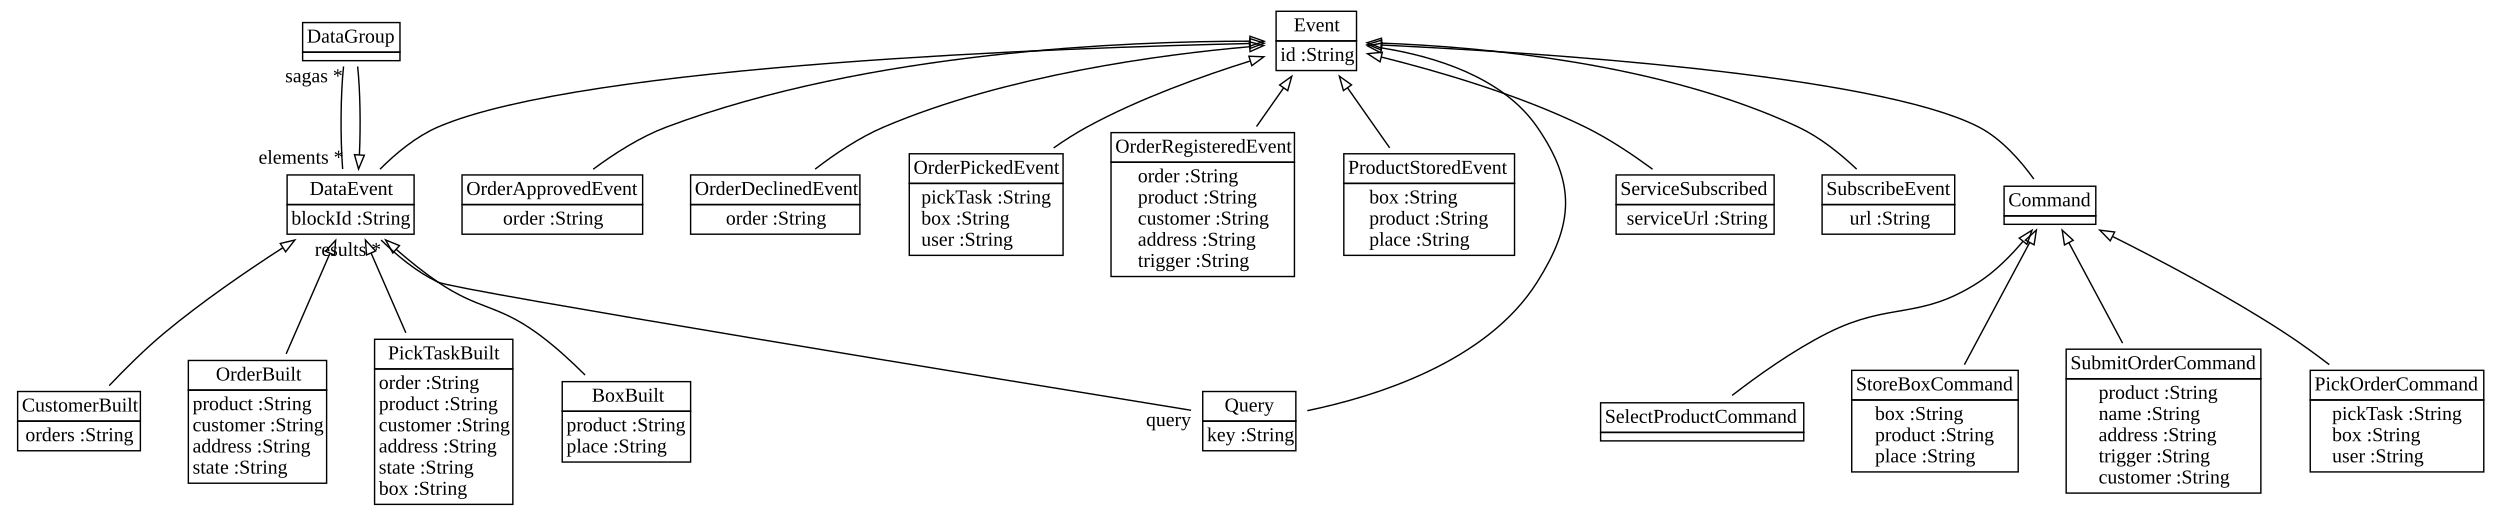
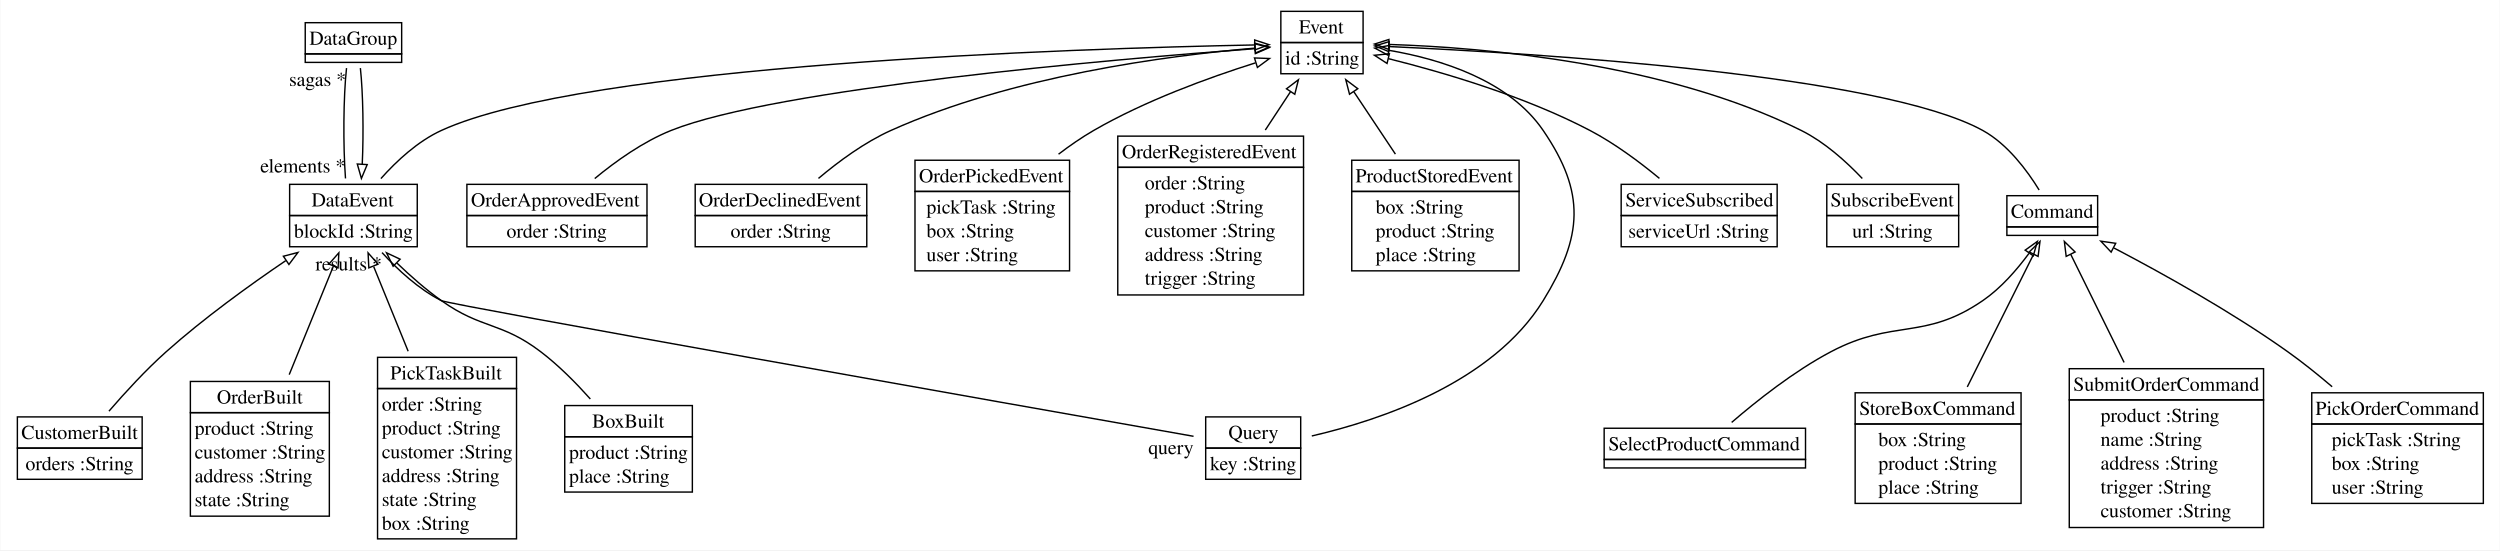
- <svg xmlns="http://www.w3.org/2000/svg" width="1772px" height="365px" viewBox="0.00 0.00 1772.00 365.00">
-   <g id="graph0" class="graph" transform="scale(1.0 1.0) rotate(0) translate(4 361)">
-     <polygon fill="white" stroke="none" points="-4,4 -4,-361 1768,-361 1768,4 -4,4" />
+ <svg xmlns="http://www.w3.org/2000/svg" width="1763px" height="388px" viewBox="0.00 0.00 1762.50 388.00">
+   <g id="graph0" class="graph" transform="scale(1.0 1.0) rotate(0) translate(4 384)">
+     <polygon fill="white" stroke="transparent" points="-4,4 -4,-384 1758.5,-384 1758.5,4 -4,4" />
    <g id="node1" class="node">
-       <polygon fill="none" stroke="black" points="394.5,-69.5 394.5,-90.5 485.5,-90.5 485.5,-69.5 394.5,-69.5" />
-       <text text-anchor="start" x="415.5" y="-76.3" font-family="Times New Roman,serif" font-size="14.00">BoxBuilt</text>
-       <polygon fill="none" stroke="black" points="394.5,-33.5 394.5,-69.5 485.5,-69.5 485.5,-33.5 394.5,-33.5" />
-       <text text-anchor="start" x="397.5" y="-55.3" font-family="Times New Roman,serif" font-size="14.00">product :String</text>
-       <text text-anchor="start" x="397.5" y="-40.3" font-family="Times New Roman,serif" font-size="14.00">place :String</text>
+       <polygon fill="none" stroke="black" points="394,-76 394,-98 484,-98 484,-76 394,-76" />
+       <text text-anchor="start" x="413.33" y="-82.4" font-family="Times,serif" font-size="14.00">BoxBuilt</text>
+       <polygon fill="none" stroke="black" points="394,-37 394,-76 484,-76 484,-37 394,-37" />
+       <text text-anchor="start" x="397" y="-60.4" font-family="Times,serif" font-size="14.00">product :String</text>
+       <text text-anchor="start" x="397" y="-43.6" font-family="Times,serif" font-size="14.00">place :String</text>
    </g>
    <g id="node4" class="node">
-       <polygon fill="none" stroke="black" points="199.5,-216 199.5,-237 289.5,-237 289.5,-216 199.5,-216" />
-       <text text-anchor="start" x="215.5" y="-222.8" font-family="Times New Roman,serif" font-size="14.00">DataEvent</text>
-       <polygon fill="none" stroke="black" points="199.5,-195 199.5,-216 289.5,-216 289.5,-195 199.5,-195" />
-       <text text-anchor="start" x="202.5" y="-201.8" font-family="Times New Roman,serif" font-size="14.00">blockId :String</text>
+       <polygon fill="none" stroke="black" points="200,-232 200,-254 290,-254 290,-232 200,-232" />
+       <text text-anchor="start" x="215.46" y="-238.4" font-family="Times,serif" font-size="14.00">DataEvent</text>
+       <polygon fill="none" stroke="black" points="200,-210 200,-232 290,-232 290,-210 200,-210" />
+       <text text-anchor="start" x="203" y="-216.4" font-family="Times,serif" font-size="14.00">blockId :String</text>
    </g>
    <g id="edge3" class="edge">
-       <path fill="none" stroke="black" d="M410.703,-95.175C400.489,-105.407 388.531,-116.335 376.5,-125 348.112,-145.446 335.457,-141.369 306.5,-161 296.347,-167.884 286.023,-176.231 276.788,-184.283" />
-       <polygon fill="none" stroke="black" points="274.454,-181.675 269.314,-190.94 279.11,-186.903 274.454,-181.675" />
+       <path fill="none" stroke="black" d="M412.05,-102.64C401.84,-114.09 389.62,-126.41 377,-136 349.14,-157.16 335.52,-151.74 307,-172 296.1,-179.74 285.21,-189.33 275.66,-198.51" />
+       <polygon fill="none" stroke="black" points="272.99,-196.23 268.32,-205.74 277.9,-201.21 272.99,-196.23" />
    </g>
    <g id="node2" class="node">
-       <polygon fill="none" stroke="black" points="1416.5,-208 1416.5,-229 1481.5,-229 1481.5,-208 1416.5,-208" />
-       <text text-anchor="start" x="1419.5" y="-214.8" font-family="Times New Roman,serif" font-size="14.00">Command</text>
-       <polygon fill="none" stroke="black" points="1416.5,-202 1416.5,-208 1481.5,-208 1481.5,-202 1416.5,-202" />
+       <polygon fill="none" stroke="black" points="1411,-224 1411,-246 1475,-246 1475,-224 1411,-224" />
+       <text text-anchor="start" x="1413.83" y="-230.4" font-family="Times,serif" font-size="14.00">Command</text>
+       <polygon fill="none" stroke="black" points="1411,-218 1411,-224 1475,-224 1475,-218 1411,-218" />
    </g>
    <g id="node6" class="node">
-       <polygon fill="none" stroke="black" points="900.5,-332 900.5,-353 957.5,-353 957.5,-332 900.5,-332" />
-       <text text-anchor="start" x="913" y="-338.8" font-family="Times New Roman,serif" font-size="14.00">Event</text>
-       <polygon fill="none" stroke="black" points="900.5,-311 900.5,-332 957.5,-332 957.5,-311 900.5,-311" />
-       <text text-anchor="start" x="903.5" y="-317.8" font-family="Times New Roman,serif" font-size="14.00">id :String</text>
+       <polygon fill="none" stroke="black" points="899,-354 899,-376 957,-376 957,-354 899,-354" />
+       <text text-anchor="start" x="911.67" y="-360.4" font-family="Times,serif" font-size="14.00">Event</text>
+       <polygon fill="none" stroke="black" points="899,-332 899,-354 957,-354 957,-332 899,-332" />
+       <text text-anchor="start" x="902" y="-338.4" font-family="Times,serif" font-size="14.00">id :String</text>
    </g>
    <g id="edge4" class="edge">
-       <path fill="none" stroke="black" d="M1437.56,-234.128C1428.63,-246.546 1414.86,-262.579 1398.5,-271 1325.32,-308.674 1079.33,-324.113 975.434,-329.057" />
-       <polygon fill="none" stroke="black" points="975.073,-325.57 965.246,-329.53 975.397,-332.562 975.073,-325.57" />
+       <path fill="none" stroke="black" d="M1433.75,-250.01C1425.31,-263.76 1411.49,-282.36 1394,-292 1322.68,-331.33 1079.19,-346.42 975.44,-351.15" />
+       <polygon fill="none" stroke="black" points="975.09,-347.66 965.26,-351.6 975.4,-354.66 975.09,-347.66" />
    </g>
    <g id="node3" class="node">
-       <polygon fill="none" stroke="black" points="8.5,-62.5 8.5,-83.5 95.5,-83.5 95.5,-62.5 8.5,-62.5" />
-       <text text-anchor="start" x="11.5" y="-69.3" font-family="Times New Roman,serif" font-size="14.00">CustomerBuilt</text>
-       <polygon fill="none" stroke="black" points="8.5,-41.5 8.5,-62.5 95.5,-62.5 95.5,-41.5 8.5,-41.5" />
-       <text text-anchor="start" x="14" y="-48.3" font-family="Times New Roman,serif" font-size="14.00">orders :String</text>
+       <polygon fill="none" stroke="black" points="8,-68 8,-90 96,-90 96,-68 8,-68" />
+       <text text-anchor="start" x="10.78" y="-74.4" font-family="Times,serif" font-size="14.00">CustomerBuilt</text>
+       <polygon fill="none" stroke="black" points="8,-46 8,-68 96,-68 96,-46 8,-46" />
+       <text text-anchor="start" x="13.7" y="-52.4" font-family="Times,serif" font-size="14.00">orders :String</text>
    </g>
    <g id="edge5" class="edge">
-       <path fill="none" stroke="black" d="M73.392,-87.654C84.595,-99.461 98.743,-113.554 112.5,-125 138.936,-146.994 170.727,-168.795 196.485,-185.43" />
-       <polygon fill="none" stroke="black" points="194.665,-188.42 204.973,-190.866 198.44,-182.526 194.665,-188.42" />
+       <path fill="none" stroke="black" d="M72.59,-94.04C83.91,-107.16 98.56,-123.13 113,-136 139.32,-159.46 171.37,-182.64 197.3,-200.23" />
+       <polygon fill="none" stroke="black" points="195.59,-203.3 205.85,-205.97 199.5,-197.49 195.59,-203.3" />
    </g>
    <g id="node5" class="node">
-       <polygon fill="none" stroke="black" points="210.5,-324 210.5,-345 279.5,-345 279.5,-324 210.5,-324" />
-       <text text-anchor="start" x="213.5" y="-330.8" font-family="Times New Roman,serif" font-size="14.00">DataGroup</text>
-       <polygon fill="none" stroke="black" points="210.5,-318 210.5,-324 279.5,-324 279.5,-318 210.5,-318" />
+       <polygon fill="none" stroke="black" points="211,-346 211,-368 279,-368 279,-346 211,-346" />
+       <text text-anchor="start" x="213.9" y="-352.4" font-family="Times,serif" font-size="14.00">DataGroup</text>
+       <polygon fill="none" stroke="black" points="211,-340 211,-346 279,-346 279,-340 211,-340" />
    </g>
    <g id="edge1" class="edge">
-       <path fill="none" stroke="black" d="M238.864,-241.176C237.187,-263.006 237.403,-294.58 239.513,-313.895" />
-       <text text-anchor="middle" x="218.513" y="-302.695" font-family="Times New Roman,serif" font-size="14.00">sagas *</text>
-       <text text-anchor="middle" x="209.364" y="-244.976" font-family="Times New Roman,serif" font-size="14.00">elements *</text>
+       <path fill="none" stroke="black" d="M239.39,-258.16C237.66,-281.52 237.9,-315.68 240.12,-335.99" />
+       <text text-anchor="middle" x="219.71" y="-323.39" font-family="Times,serif" font-size="14.00">sagas *</text>
+       <text text-anchor="middle" x="209.26" y="-262.36" font-family="Times,serif" font-size="14.00">elements *</text>
    </g>
    <g id="edge6" class="edge">
-       <path fill="none" stroke="black" d="M265.358,-241.074C276.403,-252.146 290.897,-264.286 306.5,-271 410.092,-315.576 755.667,-327.322 881.857,-330.163" />
-       <polygon fill="none" stroke="black" points="881.896,-333.664 891.969,-330.381 882.047,-326.666 881.896,-333.664" />
+       <path fill="none" stroke="black" d="M264.36,-258.07C275.42,-270.48 290.38,-284.39 307,-292 409.16,-338.76 753.44,-349.79 880.43,-352.3" />
+       <polygon fill="none" stroke="black" points="880.55,-355.8 890.62,-352.49 880.69,-348.8 880.55,-355.8" />
    </g>
    <g id="edge7" class="edge">
-       <path fill="none" stroke="black" d="M249.487,-313.895C251.292,-297.371 251.711,-271.877 250.744,-251.186" />
-       <polygon fill="none" stroke="black" points="254.236,-250.946 250.136,-241.176 247.249,-251.37 254.236,-250.946" />
+       <path fill="none" stroke="black" d="M249.88,-335.99C251.79,-318.46 252.24,-290.6 251.21,-268.28" />
+       <polygon fill="none" stroke="black" points="254.7,-267.93 250.61,-258.16 247.71,-268.34 254.7,-267.93" />
    </g>
    <g id="node7" class="node">
-       <polygon fill="none" stroke="black" points="323.5,-216 323.5,-237 451.5,-237 451.5,-216 323.5,-216" />
-       <text text-anchor="start" x="326.5" y="-222.8" font-family="Times New Roman,serif" font-size="14.00">OrderApprovedEvent</text>
-       <polygon fill="none" stroke="black" points="323.5,-195 323.5,-216 451.5,-216 451.5,-195 323.5,-195" />
-       <text text-anchor="start" x="352.5" y="-201.8" font-family="Times New Roman,serif" font-size="14.00">order :String</text>
+       <polygon fill="none" stroke="black" points="325,-232 325,-254 452,-254 452,-232 325,-232" />
+       <text text-anchor="start" x="327.86" y="-238.4" font-family="Times,serif" font-size="14.00">OrderApprovedEvent</text>
+       <polygon fill="none" stroke="black" points="325,-210 325,-232 452,-232 452,-210 325,-210" />
+       <text text-anchor="start" x="352.92" y="-216.4" font-family="Times,serif" font-size="14.00">order :String</text>
    </g>
    <g id="edge8" class="edge">
-       <path fill="none" stroke="black" d="M416.458,-241.052C431.159,-251.976 449.827,-263.996 468.5,-271 612.19,-324.897 796.833,-331.801 881.851,-331.809" />
-       <polygon fill="none" stroke="black" points="881.97,-335.308 891.959,-331.776 881.948,-328.308 881.97,-335.308" />
+       <path fill="none" stroke="black" d="M415.15,-258.09C429.98,-270.34 449.3,-284.11 469,-292 543.23,-321.72 779.23,-342.08 880.79,-349.69" />
+       <polygon fill="none" stroke="black" points="880.53,-353.18 890.76,-350.42 881.05,-346.2 880.53,-353.18" />
    </g>
    <g id="node8" class="node">
-       <polygon fill="none" stroke="black" points="129.5,-84.5 129.5,-105.5 227.5,-105.5 227.5,-84.5 129.5,-84.5" />
-       <text text-anchor="start" x="149" y="-91.3" font-family="Times New Roman,serif" font-size="14.00">OrderBuilt</text>
-       <polygon fill="none" stroke="black" points="129.5,-18.5 129.5,-84.5 227.5,-84.5 227.5,-18.5 129.5,-18.5" />
-       <text text-anchor="start" x="132.5" y="-70.3" font-family="Times New Roman,serif" font-size="14.00">product :String</text>
-       <text text-anchor="start" x="132.5" y="-55.3" font-family="Times New Roman,serif" font-size="14.00">customer :String</text>
-       <text text-anchor="start" x="132.5" y="-40.3" font-family="Times New Roman,serif" font-size="14.00">address :String</text>
-       <text text-anchor="start" x="132.5" y="-25.3" font-family="Times New Roman,serif" font-size="14.00">state :String</text>
+       <polygon fill="none" stroke="black" points="130,-93 130,-115 228,-115 228,-93 130,-93" />
+       <text text-anchor="start" x="148.67" y="-99.4" font-family="Times,serif" font-size="14.00">OrderBuilt</text>
+       <polygon fill="none" stroke="black" points="130,-20 130,-93 228,-93 228,-20 130,-20" />
+       <text text-anchor="start" x="133" y="-77.4" font-family="Times,serif" font-size="14.00">product :String</text>
+       <text text-anchor="start" x="133" y="-60.6" font-family="Times,serif" font-size="14.00">customer :String</text>
+       <text text-anchor="start" x="133" y="-43.8" font-family="Times,serif" font-size="14.00">address :String</text>
+       <text text-anchor="start" x="133" y="-27" font-family="Times,serif" font-size="14.00">state :String</text>
    </g>
    <g id="edge9" class="edge">
-       <path fill="none" stroke="black" d="M198.841,-110.191C208.846,-133.158 220.682,-160.326 229.795,-181.246" />
-       <polygon fill="none" stroke="black" points="226.7,-182.903 233.902,-190.673 233.117,-180.108 226.7,-182.903" />
+       <path fill="none" stroke="black" d="M199.7,-119.81C209.84,-144.71 221.8,-174.04 230.88,-196.33" />
+       <polygon fill="none" stroke="black" points="227.69,-197.78 234.7,-205.72 234.17,-195.14 227.69,-197.78" />
    </g>
    <g id="node9" class="node">
-       <polygon fill="none" stroke="black" points="485.5,-216 485.5,-237 605.5,-237 605.5,-216 485.5,-216" />
-       <text text-anchor="start" x="488.5" y="-222.8" font-family="Times New Roman,serif" font-size="14.00">OrderDeclinedEvent</text>
-       <polygon fill="none" stroke="black" points="485.5,-195 485.5,-216 605.5,-216 605.5,-195 485.5,-195" />
-       <text text-anchor="start" x="510.5" y="-201.8" font-family="Times New Roman,serif" font-size="14.00">order :String</text>
+       <polygon fill="none" stroke="black" points="486,-232 486,-254 607,-254 607,-232 486,-232" />
+       <text text-anchor="start" x="488.58" y="-238.4" font-family="Times,serif" font-size="14.00">OrderDeclinedEvent</text>
+       <polygon fill="none" stroke="black" points="486,-210 486,-232 607,-232 607,-210 486,-210" />
+       <text text-anchor="start" x="510.92" y="-216.4" font-family="Times,serif" font-size="14.00">order :String</text>
    </g>
    <g id="edge10" class="edge">
-       <path fill="none" stroke="black" d="M573.764,-241.127C587.631,-251.796 605.074,-263.579 622.5,-271 709.37,-307.996 819.904,-322.431 881.537,-327.875" />
-       <polygon fill="none" stroke="black" points="881.471,-331.381 891.729,-328.732 882.057,-324.406 881.471,-331.381" />
+       <path fill="none" stroke="black" d="M572.92,-258.18C587.12,-270.15 605.42,-283.64 624,-292 709.39,-330.42 819.08,-344.79 880.63,-350.06" />
+       <polygon fill="none" stroke="black" points="880.57,-353.56 890.82,-350.88 881.14,-346.59 880.57,-353.56" />
    </g>
    <g id="node10" class="node">
-       <polygon fill="none" stroke="black" points="640.5,-231 640.5,-252 749.5,-252 749.5,-231 640.5,-231" />
-       <text text-anchor="start" x="643.5" y="-237.8" font-family="Times New Roman,serif" font-size="14.00">OrderPickedEvent</text>
-       <polygon fill="none" stroke="black" points="640.5,-180 640.5,-231 749.5,-231 749.5,-180 640.5,-180" />
-       <text text-anchor="start" x="649" y="-216.8" font-family="Times New Roman,serif" font-size="14.00">pickTask :String</text>
-       <text text-anchor="start" x="649" y="-201.8" font-family="Times New Roman,serif" font-size="14.00">box :String</text>
-       <text text-anchor="start" x="649" y="-186.8" font-family="Times New Roman,serif" font-size="14.00">user :String</text>
+       <polygon fill="none" stroke="black" points="641,-249 641,-271 750,-271 750,-249 641,-249" />
+       <text text-anchor="start" x="643.8" y="-255.4" font-family="Times,serif" font-size="14.00">OrderPickedEvent</text>
+       <polygon fill="none" stroke="black" points="641,-193 641,-249 750,-249 750,-193 641,-193" />
+       <text text-anchor="start" x="649.03" y="-233.4" font-family="Times,serif" font-size="14.00">pickTask :String</text>
+       <text text-anchor="start" x="649.03" y="-216.6" font-family="Times,serif" font-size="14.00">box :String</text>
+       <text text-anchor="start" x="649.03" y="-199.8" font-family="Times,serif" font-size="14.00">user :String</text>
    </g>
    <g id="edge11" class="edge">
-       <path fill="none" stroke="black" d="M742.808,-256.156C750.496,-261.518 758.543,-266.662 766.5,-271 803.49,-291.165 848.662,-307.265 881.899,-317.69" />
-       <polygon fill="none" stroke="black" points="881.222,-321.144 891.809,-320.742 883.282,-314.454 881.222,-321.144" />
+       <path fill="none" stroke="black" d="M742.23,-275.26C750.19,-281.33 758.61,-287.15 767,-292 803.23,-312.95 847.99,-329.23 881.11,-339.68" />
+       <polygon fill="none" stroke="black" points="880.41,-343.13 890.99,-342.74 882.47,-336.44 880.41,-343.13" />
    </g>
    <g id="node11" class="node">
-       <polygon fill="none" stroke="black" points="783.5,-246 783.5,-267 913.5,-267 913.5,-246 783.5,-246" />
-       <text text-anchor="start" x="786.5" y="-252.8" font-family="Times New Roman,serif" font-size="14.00">OrderRegisteredEvent</text>
-       <polygon fill="none" stroke="black" points="783.5,-165 783.5,-246 913.5,-246 913.5,-165 783.5,-165" />
-       <text text-anchor="start" x="802.5" y="-231.8" font-family="Times New Roman,serif" font-size="14.00">order :String</text>
-       <text text-anchor="start" x="802.5" y="-216.8" font-family="Times New Roman,serif" font-size="14.00">product :String</text>
-       <text text-anchor="start" x="802.5" y="-201.8" font-family="Times New Roman,serif" font-size="14.00">customer :String</text>
-       <text text-anchor="start" x="802.5" y="-186.8" font-family="Times New Roman,serif" font-size="14.00">address :String</text>
-       <text text-anchor="start" x="802.5" y="-171.8" font-family="Times New Roman,serif" font-size="14.00">trigger :String</text>
+       <polygon fill="none" stroke="black" points="784,-266 784,-288 915,-288 915,-266 784,-266" />
+       <text text-anchor="start" x="786.92" y="-272.4" font-family="Times,serif" font-size="14.00">OrderRegisteredEvent</text>
+       <polygon fill="none" stroke="black" points="784,-176 784,-266 915,-266 915,-176 784,-176" />
+       <text text-anchor="start" x="803.03" y="-250.4" font-family="Times,serif" font-size="14.00">order :String</text>
+       <text text-anchor="start" x="803.03" y="-233.6" font-family="Times,serif" font-size="14.00">product :String</text>
+       <text text-anchor="start" x="803.03" y="-216.8" font-family="Times,serif" font-size="14.00">customer :String</text>
+       <text text-anchor="start" x="803.03" y="-200" font-family="Times,serif" font-size="14.00">address :String</text>
+       <text text-anchor="start" x="803.03" y="-183.2" font-family="Times,serif" font-size="14.00">trigger :String</text>
    </g>
    <g id="edge12" class="edge">
-       <path fill="none" stroke="black" d="M886.626,-271.329C893.205,-280.705 899.853,-290.178 905.854,-298.73" />
-       <polygon fill="none" stroke="black" points="903.004,-300.762 911.613,-306.937 908.734,-296.741 903.004,-300.762" />
+       <path fill="none" stroke="black" d="M888.04,-292.3C894.15,-301.59 900.28,-310.9 905.84,-319.35" />
+       <polygon fill="none" stroke="black" points="902.98,-321.37 911.41,-327.79 908.83,-317.52 902.98,-321.37" />
    </g>
    <g id="node12" class="node">
-       <polygon fill="none" stroke="black" points="1633.5,-77.5 1633.5,-98.5 1756.5,-98.5 1756.5,-77.5 1633.5,-77.5" />
-       <text text-anchor="start" x="1636.5" y="-84.3" font-family="Times New Roman,serif" font-size="14.00">PickOrderCommand</text>
-       <polygon fill="none" stroke="black" points="1633.5,-26.5 1633.5,-77.5 1756.5,-77.5 1756.5,-26.5 1633.5,-26.5" />
-       <text text-anchor="start" x="1649" y="-63.3" font-family="Times New Roman,serif" font-size="14.00">pickTask :String</text>
-       <text text-anchor="start" x="1649" y="-48.3" font-family="Times New Roman,serif" font-size="14.00">box :String</text>
-       <text text-anchor="start" x="1649" y="-33.3" font-family="Times New Roman,serif" font-size="14.00">user :String</text>
+       <polygon fill="none" stroke="black" points="1626,-85 1626,-107 1747,-107 1747,-85 1626,-85" />
+       <text text-anchor="start" x="1628.57" y="-91.4" font-family="Times,serif" font-size="14.00">PickOrderCommand</text>
+       <polygon fill="none" stroke="black" points="1626,-29 1626,-85 1747,-85 1747,-29 1626,-29" />
+       <text text-anchor="start" x="1640.03" y="-69.4" font-family="Times,serif" font-size="14.00">pickTask :String</text>
+       <text text-anchor="start" x="1640.03" y="-52.6" font-family="Times,serif" font-size="14.00">box :String</text>
+       <text text-anchor="start" x="1640.03" y="-35.8" font-family="Times,serif" font-size="14.00">user :String</text>
    </g>
    <g id="edge13" class="edge">
-       <path fill="none" stroke="black" d="M1646.98,-102.547C1636.82,-110.308 1625.98,-118.164 1615.5,-125 1575.78,-150.901 1527.92,-176.133 1493.64,-193.257" />
-       <polygon fill="none" stroke="black" points="1491.75,-190.287 1484.35,-197.866 1494.86,-196.558 1491.75,-190.287" />
+       <path fill="none" stroke="black" d="M1640.38,-111.27C1630.34,-119.84 1619.54,-128.51 1609,-136 1569.42,-164.13 1520.88,-191.13 1486.54,-209.1" />
+       <polygon fill="none" stroke="black" points="1484.52,-206.21 1477.25,-213.93 1487.74,-212.42 1484.52,-206.21" />
    </g>
    <g id="node13" class="node">
-       <polygon fill="none" stroke="black" points="261.5,-99.5 261.5,-120.5 359.5,-120.5 359.5,-99.5 261.5,-99.5" />
-       <text text-anchor="start" x="271" y="-106.3" font-family="Times New Roman,serif" font-size="14.00">PickTaskBuilt</text>
-       <polygon fill="none" stroke="black" points="261.5,-3.5 261.5,-99.5 359.5,-99.5 359.5,-3.5 261.5,-3.5" />
-       <text text-anchor="start" x="264.5" y="-85.3" font-family="Times New Roman,serif" font-size="14.00">order :String</text>
-       <text text-anchor="start" x="264.5" y="-70.3" font-family="Times New Roman,serif" font-size="14.00">product :String</text>
-       <text text-anchor="start" x="264.5" y="-55.3" font-family="Times New Roman,serif" font-size="14.00">customer :String</text>
-       <text text-anchor="start" x="264.5" y="-40.3" font-family="Times New Roman,serif" font-size="14.00">address :String</text>
-       <text text-anchor="start" x="264.5" y="-25.3" font-family="Times New Roman,serif" font-size="14.00">state :String</text>
-       <text text-anchor="start" x="264.5" y="-10.3" font-family="Times New Roman,serif" font-size="14.00">box :String</text>
+       <polygon fill="none" stroke="black" points="262,-110 262,-132 360,-132 360,-110 262,-110" />
+       <text text-anchor="start" x="270.95" y="-116.4" font-family="Times,serif" font-size="14.00">PickTaskBuilt</text>
+       <polygon fill="none" stroke="black" points="262,-4 262,-110 360,-110 360,-4 262,-4" />
+       <text text-anchor="start" x="265" y="-94.4" font-family="Times,serif" font-size="14.00">order :String</text>
+       <text text-anchor="start" x="265" y="-77.6" font-family="Times,serif" font-size="14.00">product :String</text>
+       <text text-anchor="start" x="265" y="-60.8" font-family="Times,serif" font-size="14.00">customer :String</text>
+       <text text-anchor="start" x="265" y="-44" font-family="Times,serif" font-size="14.00">address :String</text>
+       <text text-anchor="start" x="265" y="-27.2" font-family="Times,serif" font-size="14.00">state :String</text>
+       <text text-anchor="start" x="265" y="-10.4" font-family="Times,serif" font-size="14.00">box :String</text>
    </g>
    <g id="edge14" class="edge">
-       <path fill="none" stroke="black" d="M283.655,-125.121C275.242,-144.432 266.276,-165.014 259.049,-181.603" />
-       <polygon fill="none" stroke="black" points="255.798,-180.303 255.013,-190.869 262.215,-183.099 255.798,-180.303" />
+       <path fill="none" stroke="black" d="M283.58,-136.3C275.23,-156.79 266.39,-178.49 259.29,-195.94" />
+       <polygon fill="none" stroke="black" points="255.85,-195.1 255.32,-205.68 262.33,-197.74 255.85,-195.1" />
    </g>
    <g id="node14" class="node">
-       <polygon fill="none" stroke="black" points="948.5,-231 948.5,-252 1069.5,-252 1069.5,-231 948.5,-231" />
-       <text text-anchor="start" x="951.5" y="-237.8" font-family="Times New Roman,serif" font-size="14.00">ProductStoredEvent</text>
-       <polygon fill="none" stroke="black" points="948.5,-180 948.5,-231 1069.5,-231 1069.5,-180 948.5,-180" />
-       <text text-anchor="start" x="966.5" y="-216.8" font-family="Times New Roman,serif" font-size="14.00">box :String</text>
-       <text text-anchor="start" x="966.5" y="-201.8" font-family="Times New Roman,serif" font-size="14.00">product :String</text>
-       <text text-anchor="start" x="966.5" y="-186.8" font-family="Times New Roman,serif" font-size="14.00">place :String</text>
+       <polygon fill="none" stroke="black" points="949,-249 949,-271 1067,-271 1067,-249 949,-249" />
+       <text text-anchor="start" x="951.62" y="-255.4" font-family="Times,serif" font-size="14.00">ProductStoredEvent</text>
+       <polygon fill="none" stroke="black" points="949,-193 949,-249 1067,-249 1067,-193 949,-193" />
+       <text text-anchor="start" x="965.81" y="-233.4" font-family="Times,serif" font-size="14.00">box :String</text>
+       <text text-anchor="start" x="965.81" y="-216.6" font-family="Times,serif" font-size="14.00">product :String</text>
+       <text text-anchor="start" x="965.81" y="-199.8" font-family="Times,serif" font-size="14.00">place :String</text>
    </g>
    <g id="edge15" class="edge">
-       <path fill="none" stroke="black" d="M980.969,-256.232C971.255,-270.075 960.451,-285.47 951.183,-298.676" />
-       <polygon fill="none" stroke="black" points="948.222,-296.804 945.342,-307 953.952,-300.825 948.222,-296.804" />
+       <path fill="none" stroke="black" d="M979.79,-275.31C970.2,-289.7 959.61,-305.58 950.52,-319.22" />
+       <polygon fill="none" stroke="black" points="947.43,-317.55 944.79,-327.81 953.25,-321.44 947.43,-317.55" />
    </g>
    <g id="node15" class="node">
-       <polygon fill="none" stroke="black" points="848.5,-62.5 848.5,-83.5 914.5,-83.5 914.5,-62.5 848.5,-62.5" />
-       <text text-anchor="start" x="864" y="-69.3" font-family="Times New Roman,serif" font-size="14.00">Query</text>
-       <polygon fill="none" stroke="black" points="848.5,-41.5 848.5,-62.5 914.5,-62.5 914.5,-41.5 848.5,-41.5" />
-       <text text-anchor="start" x="851.5" y="-48.3" font-family="Times New Roman,serif" font-size="14.00">key :String</text>
+       <polygon fill="none" stroke="black" points="846,-68 846,-90 913,-90 913,-68 846,-68" />
+       <text text-anchor="start" x="862.01" y="-74.4" font-family="Times,serif" font-size="14.00">Query</text>
+       <polygon fill="none" stroke="black" points="846,-46 846,-68 913,-68 913,-46 846,-46" />
+       <text text-anchor="start" x="849" y="-52.4" font-family="Times,serif" font-size="14.00">key :String</text>
    </g>
    <g id="edge2" class="edge">
-       <path fill="none" stroke="black" d="M840.229,-70.191C710.484,-91.266 318.711,-155.218 306.5,-161 291.406,-168.148 277.158,-180.041 266.136,-190.85" />
-       <text text-anchor="middle" x="242.636" y="-179.65" font-family="Times New Roman,serif" font-size="14.00">results *</text>
-       <text text-anchor="middle" x="824.229" y="-58.991" font-family="Times New Roman,serif" font-size="14.00">query</text>
+       <path fill="none" stroke="black" d="M837.44,-76.32C706.84,-99.35 313,-168.95 307,-172 290.97,-180.13 276.24,-193.76 265.16,-205.87" />
+       <text text-anchor="middle" x="241.64" y="-193.27" font-family="Times,serif" font-size="14.00">results *</text>
+       <text text-anchor="middle" x="821.5" y="-63.72" font-family="Times,serif" font-size="14.00">query</text>
    </g>
    <g id="edge16" class="edge">
-       <path fill="none" stroke="black" d="M922.622,-69.916C971.17,-79.933 1049.81,-104.383 1085.5,-161 1111.57,-202.357 1113.22,-230.73 1085.5,-271 1060.92,-306.701 1012.01,-321.172 975.279,-327.031" />
-       <polygon fill="none" stroke="black" points="974.674,-323.582 965.272,-328.466 975.667,-330.511 974.674,-323.582" />
+       <path fill="none" stroke="black" d="M920.83,-76.55C969.72,-87.86 1048.46,-114.37 1084,-172 1111.99,-217.4 1114.07,-247.95 1084,-292 1059.8,-327.45 1011.63,-342.3 975.19,-348.52" />
+       <polygon fill="none" stroke="black" points="974.6,-345.07 965.25,-350.06 975.67,-351.99 974.6,-345.07" />
    </g>
    <g id="node16" class="node">
-       <polygon fill="none" stroke="black" points="1130.5,-54.5 1130.5,-75.5 1274.5,-75.5 1274.5,-54.5 1130.5,-54.5" />
-       <text text-anchor="start" x="1133.5" y="-61.3" font-family="Times New Roman,serif" font-size="14.00">SelectProductCommand</text>
-       <polygon fill="none" stroke="black" points="1130.5,-48.5 1130.5,-54.5 1274.5,-54.5 1274.5,-48.5 1130.5,-48.5" />
+       <polygon fill="none" stroke="black" points="1127,-60 1127,-82 1269,-82 1269,-60 1127,-60" />
+       <text text-anchor="start" x="1129.96" y="-66.4" font-family="Times,serif" font-size="14.00">SelectProductCommand</text>
+       <polygon fill="none" stroke="black" points="1127,-54 1127,-60 1269,-60 1269,-54 1127,-54" />
    </g>
    <g id="edge17" class="edge">
-       <path fill="none" stroke="black" d="M1223.74,-80.725C1241.14,-94.187 1266.82,-112.629 1291.5,-125 1336.36,-147.482 1356.37,-133.747 1398.5,-161 1410.35,-168.666 1421.28,-179.772 1429.89,-189.92" />
-       <polygon fill="none" stroke="black" points="1427.24,-192.211 1436.26,-197.77 1432.67,-187.8 1427.24,-192.211" />
+       <path fill="none" stroke="black" d="M1216.91,-86.11C1234.14,-100.97 1260.82,-122.21 1287,-136 1331.39,-159.39 1352.62,-143.62 1394,-172 1406.78,-180.76 1418.06,-193.75 1426.57,-205.3" />
+       <polygon fill="none" stroke="black" points="1423.9,-207.6 1432.51,-213.77 1429.63,-203.58 1423.9,-207.6" />
    </g>
    <g id="node17" class="node">
-       <polygon fill="none" stroke="black" points="1141.5,-216 1141.5,-237 1253.5,-237 1253.5,-216 1141.5,-216" />
-       <text text-anchor="start" x="1144.5" y="-222.8" font-family="Times New Roman,serif" font-size="14.00">ServiceSubscribed</text>
-       <polygon fill="none" stroke="black" points="1141.5,-195 1141.5,-216 1253.5,-216 1253.5,-195 1141.5,-195" />
-       <text text-anchor="start" x="1149" y="-201.8" font-family="Times New Roman,serif" font-size="14.00">serviceUrl :String</text>
+       <polygon fill="none" stroke="black" points="1139,-232 1139,-254 1249,-254 1249,-232 1139,-232" />
+       <text text-anchor="start" x="1141.91" y="-238.4" font-family="Times,serif" font-size="14.00">ServiceSubscribed</text>
+       <polygon fill="none" stroke="black" points="1139,-210 1139,-232 1249,-232 1249,-210 1139,-210" />
+       <text text-anchor="start" x="1144.04" y="-216.4" font-family="Times,serif" font-size="14.00">serviceUrl :String</text>
    </g>
    <g id="edge18" class="edge">
-       <path fill="none" stroke="black" d="M1167.33,-241.069C1153.37,-251.342 1136.22,-262.822 1119.5,-271 1072.54,-293.972 1014.83,-310.662 975.211,-320.522" />
-       <polygon fill="none" stroke="black" points="974.181,-317.171 965.295,-322.941 975.84,-323.971 974.181,-317.171" />
+       <path fill="none" stroke="black" d="M1165.98,-258.2C1152.03,-269.74 1134.45,-282.85 1117,-292 1071.21,-316.01 1014.22,-332.82 974.86,-342.63" />
+       <polygon fill="none" stroke="black" points="973.89,-339.26 965,-345.03 975.54,-346.07 973.89,-339.26" />
    </g>
    <g id="node18" class="node">
-       <polygon fill="none" stroke="black" points="1308.5,-77.5 1308.5,-98.5 1426.5,-98.5 1426.5,-77.5 1308.5,-77.5" />
-       <text text-anchor="start" x="1311.5" y="-84.3" font-family="Times New Roman,serif" font-size="14.00">StoreBoxCommand</text>
-       <polygon fill="none" stroke="black" points="1308.5,-26.5 1308.5,-77.5 1426.5,-77.5 1426.5,-26.5 1308.5,-26.5" />
-       <text text-anchor="start" x="1325" y="-63.3" font-family="Times New Roman,serif" font-size="14.00">box :String</text>
-       <text text-anchor="start" x="1325" y="-48.3" font-family="Times New Roman,serif" font-size="14.00">product :String</text>
-       <text text-anchor="start" x="1325" y="-33.3" font-family="Times New Roman,serif" font-size="14.00">place :String</text>
+       <polygon fill="none" stroke="black" points="1304,-85 1304,-107 1421,-107 1421,-85 1304,-85" />
+       <text text-anchor="start" x="1306.89" y="-91.4" font-family="Times,serif" font-size="14.00">StoreBoxCommand</text>
+       <polygon fill="none" stroke="black" points="1304,-29 1304,-85 1421,-85 1421,-29 1304,-29" />
+       <text text-anchor="start" x="1320.31" y="-69.4" font-family="Times,serif" font-size="14.00">box :String</text>
+       <text text-anchor="start" x="1320.31" y="-52.6" font-family="Times,serif" font-size="14.00">product :String</text>
+       <text text-anchor="start" x="1320.31" y="-35.8" font-family="Times,serif" font-size="14.00">place :String</text>
    </g>
    <g id="edge19" class="edge">
-       <path fill="none" stroke="black" d="M1388.36,-102.515C1402.86,-129.639 1421.8,-165.054 1434.51,-188.836" />
-       <polygon fill="none" stroke="black" points="1431.58,-190.784 1439.39,-197.952 1437.76,-187.483 1431.58,-190.784" />
+       <path fill="none" stroke="black" d="M1383.07,-111.14C1397.87,-140.73 1417.2,-179.4 1429.85,-204.7" />
+       <polygon fill="none" stroke="black" points="1426.74,-206.32 1434.35,-213.69 1433.01,-203.18 1426.74,-206.32" />
    </g>
    <g id="node19" class="node">
-       <polygon fill="none" stroke="black" points="1460.5,-92.5 1460.5,-113.5 1598.5,-113.5 1598.5,-92.5 1460.5,-92.5" />
-       <text text-anchor="start" x="1463.5" y="-99.3" font-family="Times New Roman,serif" font-size="14.00">SubmitOrderCommand</text>
-       <polygon fill="none" stroke="black" points="1460.5,-11.5 1460.5,-92.5 1598.5,-92.5 1598.5,-11.5 1460.5,-11.5" />
-       <text text-anchor="start" x="1483.5" y="-78.3" font-family="Times New Roman,serif" font-size="14.00">product :String</text>
-       <text text-anchor="start" x="1483.5" y="-63.3" font-family="Times New Roman,serif" font-size="14.00">name :String</text>
-       <text text-anchor="start" x="1483.5" y="-48.3" font-family="Times New Roman,serif" font-size="14.00">address :String</text>
-       <text text-anchor="start" x="1483.5" y="-33.3" font-family="Times New Roman,serif" font-size="14.00">trigger :String</text>
-       <text text-anchor="start" x="1483.5" y="-18.3" font-family="Times New Roman,serif" font-size="14.00">customer :String</text>
+       <polygon fill="none" stroke="black" points="1455,-102 1455,-124 1592,-124 1592,-102 1455,-102" />
+       <text text-anchor="start" x="1457.79" y="-108.4" font-family="Times,serif" font-size="14.00">SubmitOrderCommand</text>
+       <polygon fill="none" stroke="black" points="1455,-12 1455,-102 1592,-102 1592,-12 1455,-12" />
+       <text text-anchor="start" x="1477.03" y="-86.4" font-family="Times,serif" font-size="14.00">product :String</text>
+       <text text-anchor="start" x="1477.03" y="-69.6" font-family="Times,serif" font-size="14.00">name :String</text>
+       <text text-anchor="start" x="1477.03" y="-52.8" font-family="Times,serif" font-size="14.00">address :String</text>
+       <text text-anchor="start" x="1477.03" y="-36" font-family="Times,serif" font-size="14.00">trigger :String</text>
+       <text text-anchor="start" x="1477.03" y="-19.2" font-family="Times,serif" font-size="14.00">customer :String</text>
    </g>
    <g id="edge20" class="edge">
-       <path fill="none" stroke="black" d="M1500.49,-117.767C1487.53,-141.991 1472.87,-169.411 1462.43,-188.943" />
-       <polygon fill="none" stroke="black" points="1459.3,-187.38 1457.67,-197.849 1465.47,-190.681 1459.3,-187.38" />
+       <path fill="none" stroke="black" d="M1493.67,-128.4C1480.73,-154.6 1466.19,-184.04 1456.02,-204.64" />
+       <polygon fill="none" stroke="black" points="1452.82,-203.2 1451.53,-213.72 1459.1,-206.3 1452.82,-203.2" />
    </g>
    <g id="node20" class="node">
-       <polygon fill="none" stroke="black" points="1287.5,-216 1287.5,-237 1381.5,-237 1381.5,-216 1287.5,-216" />
-       <text text-anchor="start" x="1290.5" y="-222.8" font-family="Times New Roman,serif" font-size="14.00">SubscribeEvent</text>
-       <polygon fill="none" stroke="black" points="1287.5,-195 1287.5,-216 1381.5,-216 1381.5,-195 1287.5,-195" />
-       <text text-anchor="start" x="1307" y="-201.8" font-family="Times New Roman,serif" font-size="14.00">url :String</text>
+       <polygon fill="none" stroke="black" points="1284,-232 1284,-254 1377,-254 1377,-232 1284,-232" />
+       <text text-anchor="start" x="1286.57" y="-238.4" font-family="Times,serif" font-size="14.00">SubscribeEvent</text>
+       <polygon fill="none" stroke="black" points="1284,-210 1284,-232 1377,-232 1377,-210 1284,-210" />
+       <text text-anchor="start" x="1301.92" y="-216.4" font-family="Times,serif" font-size="14.00">url :String</text>
    </g>
    <g id="edge21" class="edge">
-       <path fill="none" stroke="black" d="M1312.01,-241.101C1300.6,-251.899 1285.91,-263.797 1270.5,-271 1172.4,-316.857 1043.57,-327.901 975.448,-330.41" />
-       <polygon fill="none" stroke="black" points="974.932,-326.924 965.05,-330.743 975.157,-333.921 974.932,-326.924" />
+       <path fill="none" stroke="black" d="M1309.04,-258.12C1297.56,-270.23 1282.37,-283.85 1266,-292 1170.48,-339.52 1043.37,-350.41 975.49,-352.66" />
+       <polygon fill="none" stroke="black" points="975.01,-349.18 965.12,-352.96 975.21,-356.17 975.01,-349.18" />
    </g>
  </g>
</svg>
